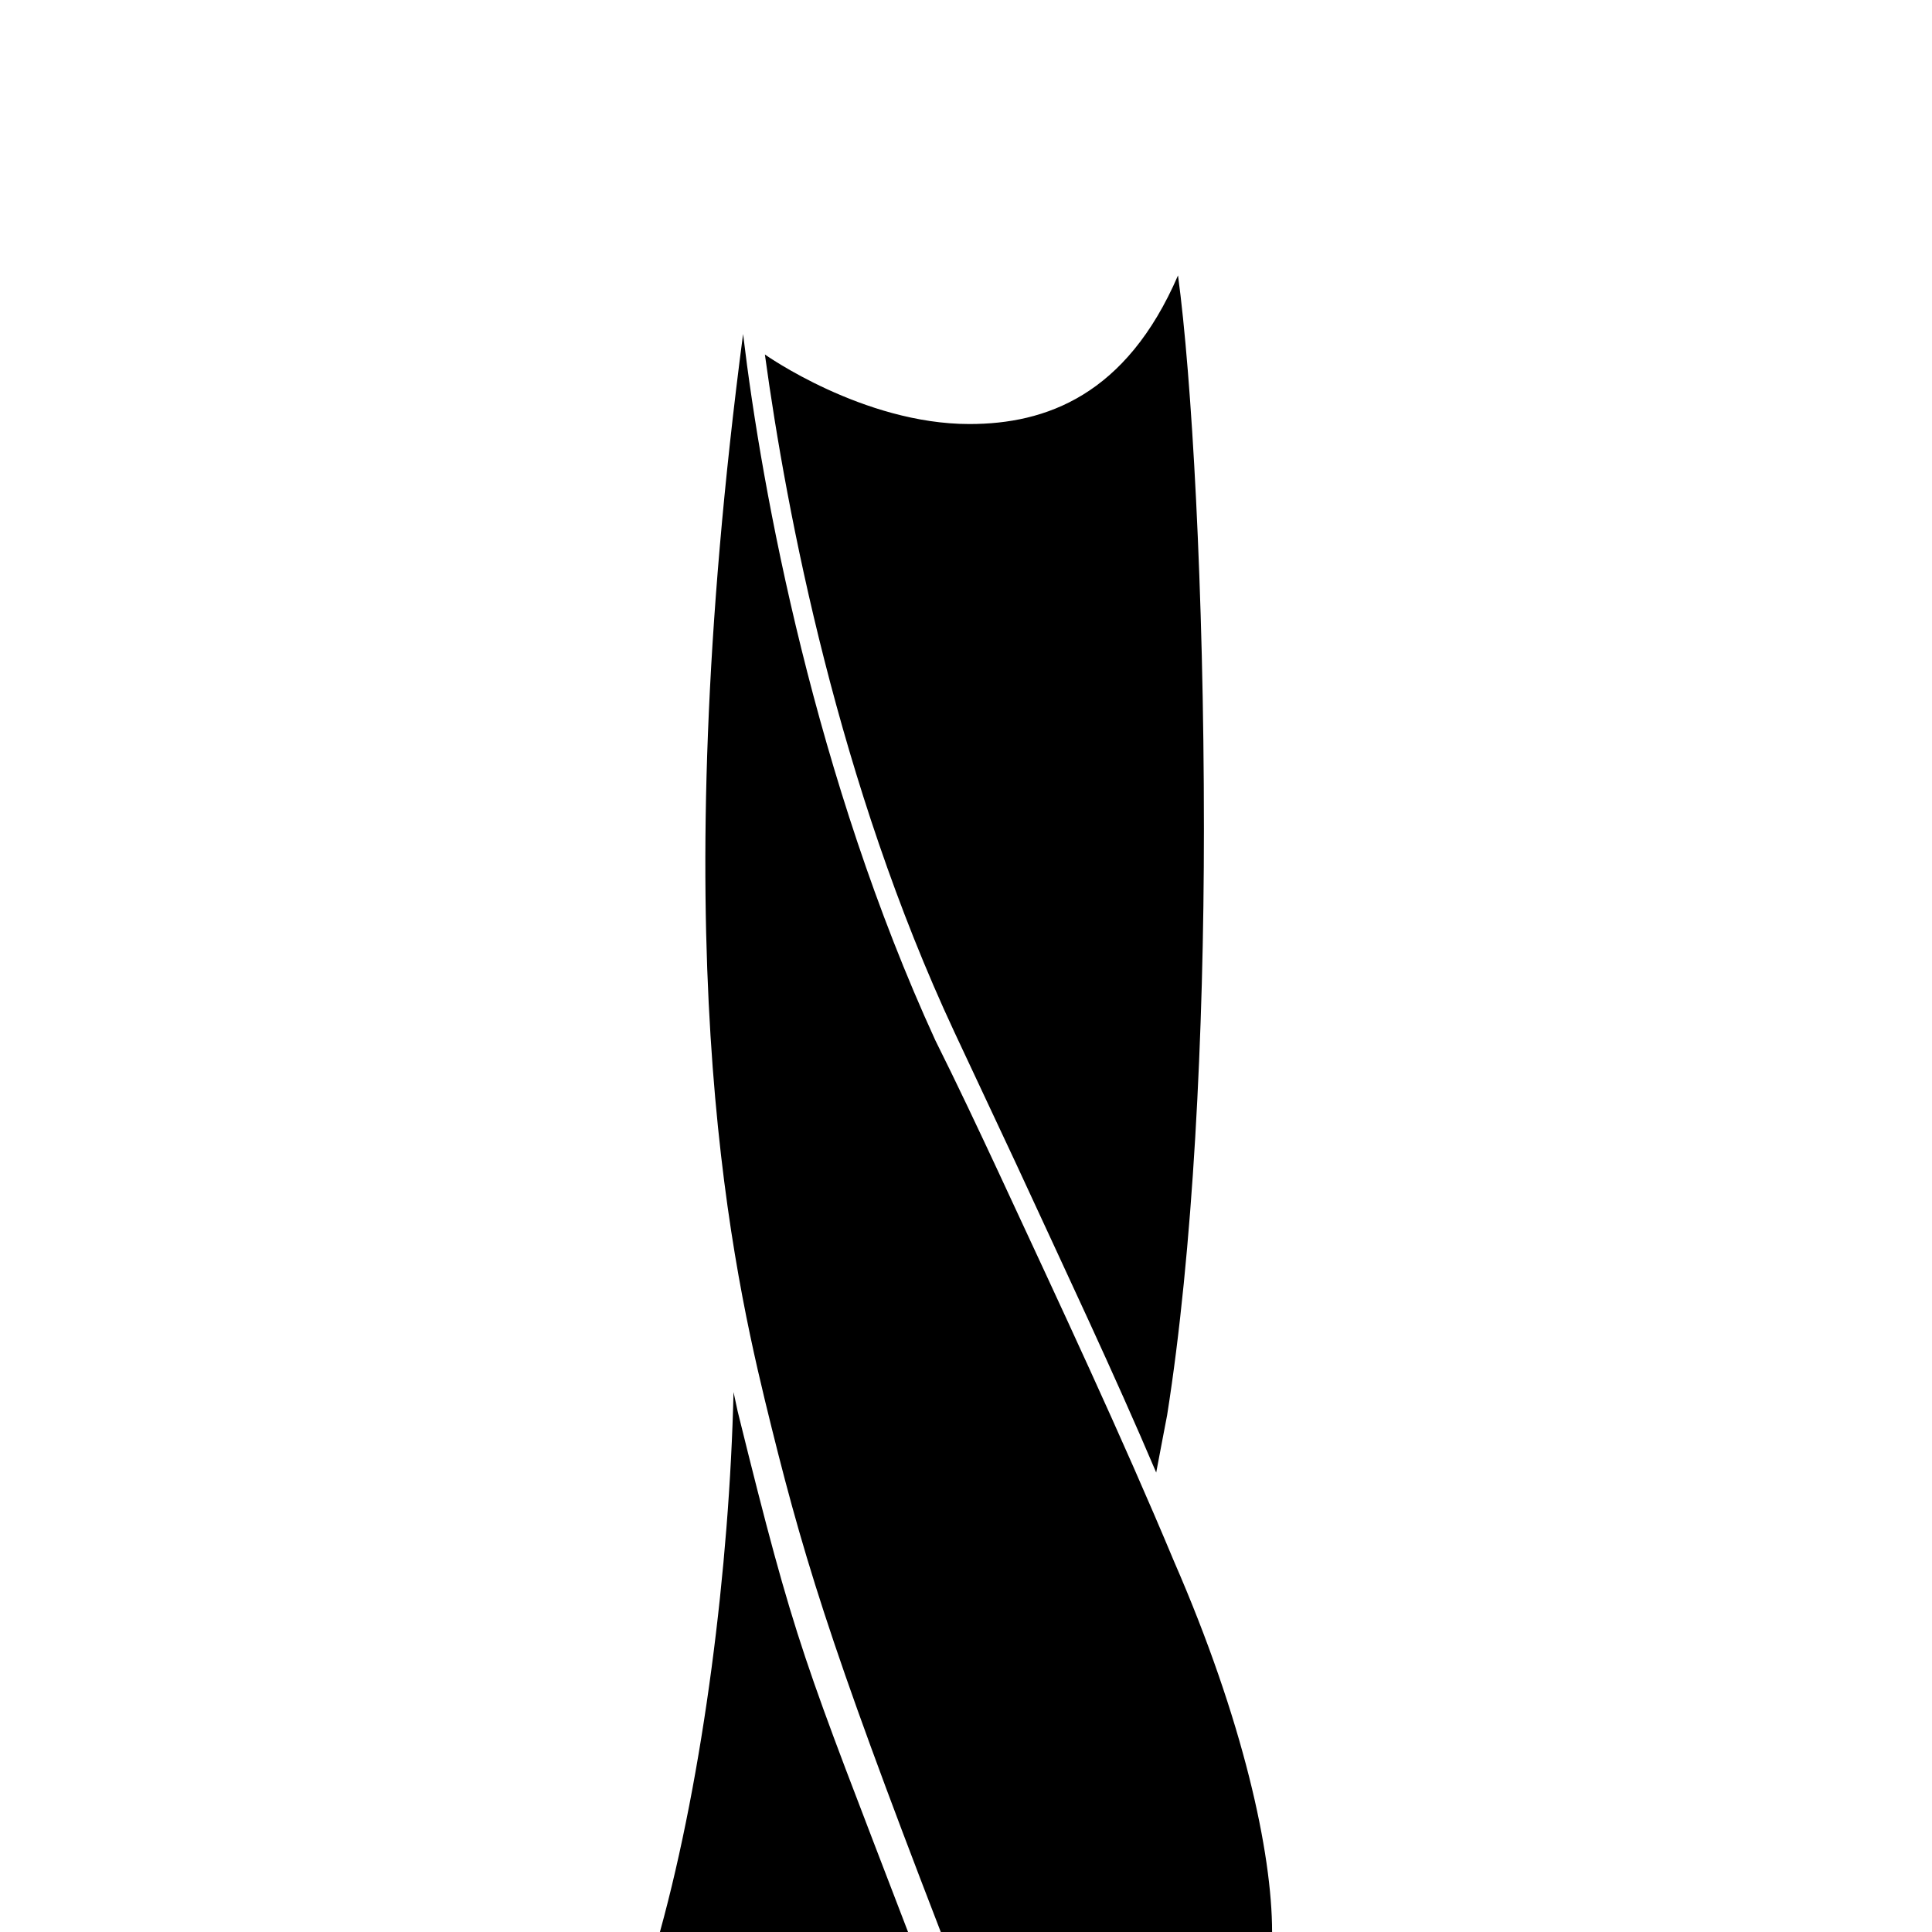
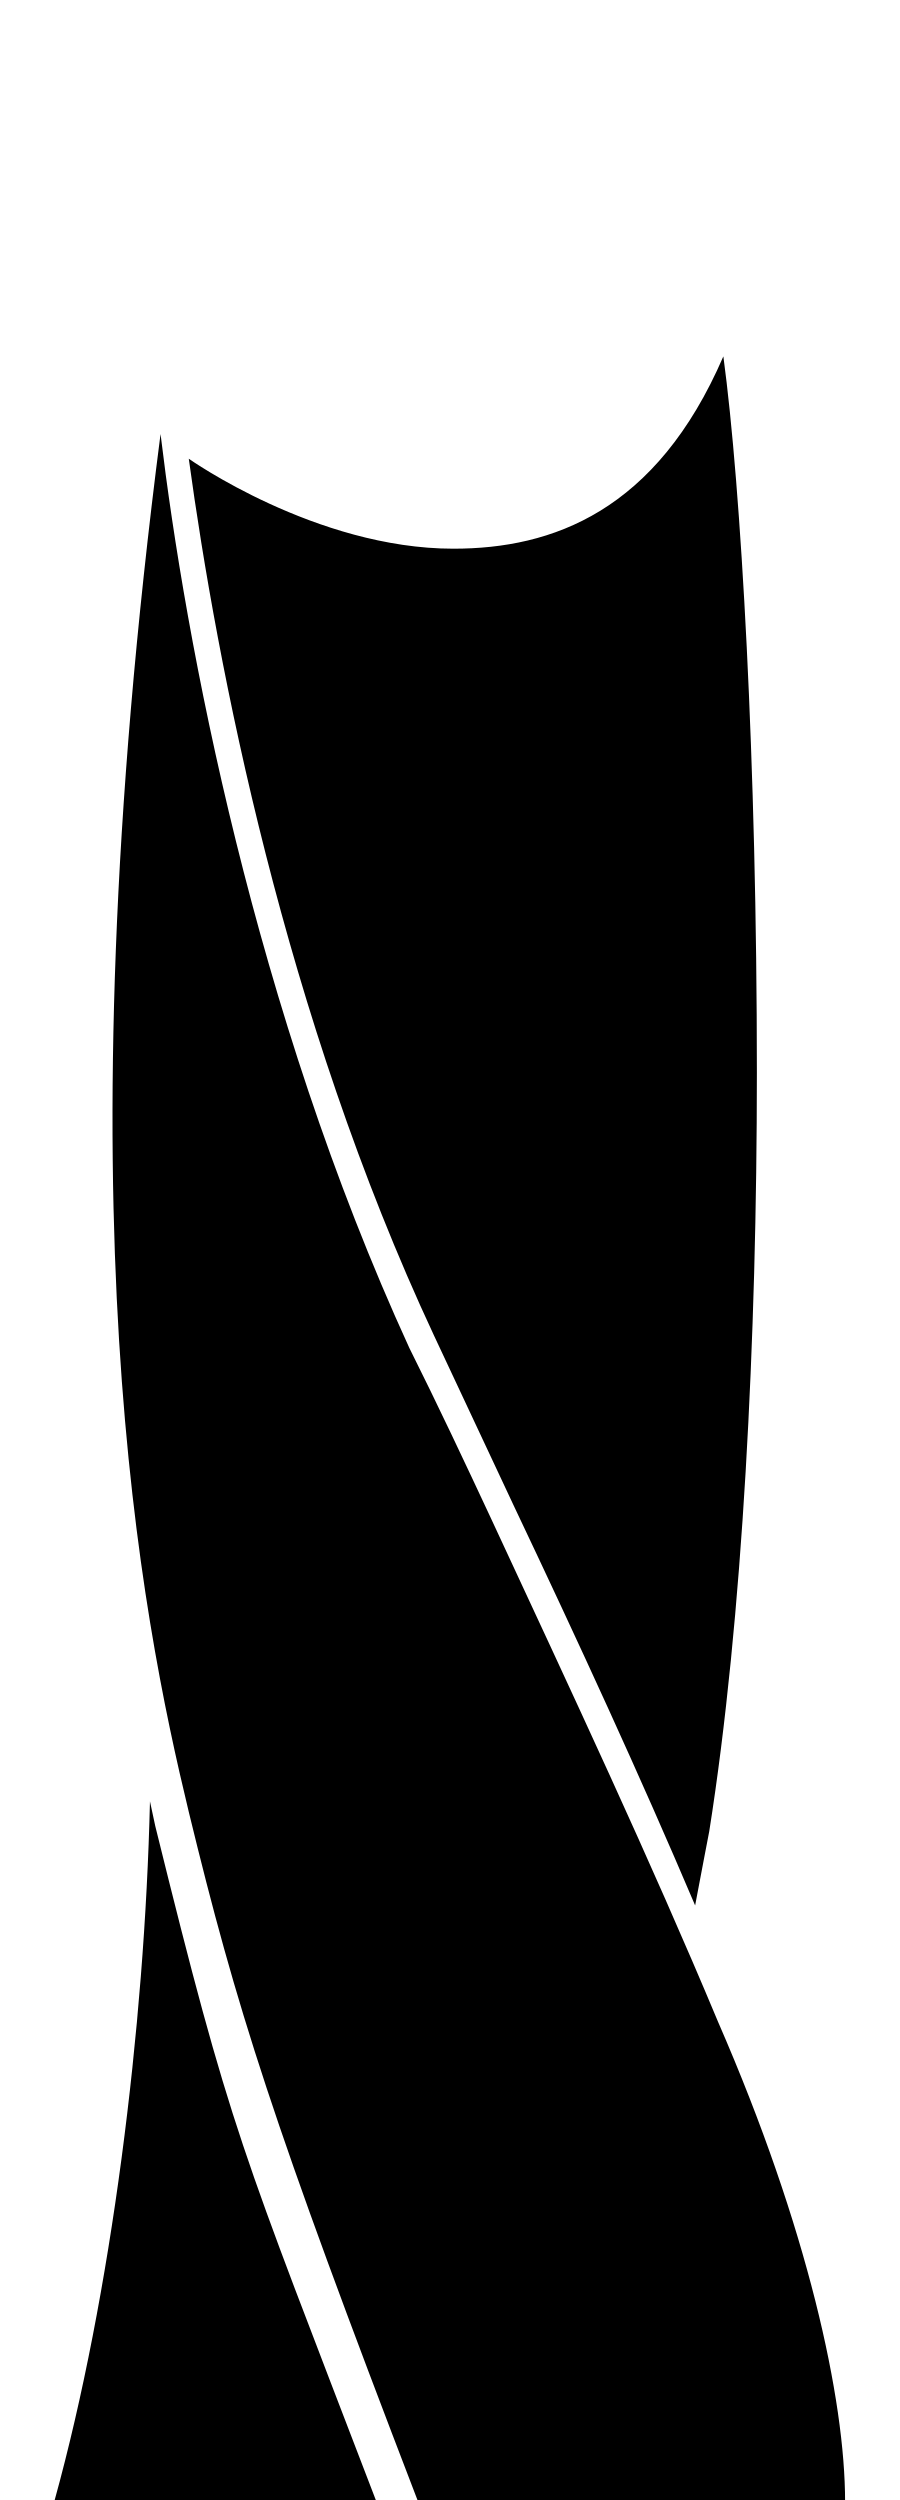
- <svg xmlns="http://www.w3.org/2000/svg" version="1.1" id="Layer_2" x="0px" y="0px" viewBox="0 0 141.7 141.7" enable-background="new 0 0 141.7 141.7" xml:space="preserve">
+ <svg xmlns="http://www.w3.org/2000/svg" version="1.1" id="Layer_2" x="0px" y="0px" viewBox="0 0 51 141.7" enable-background="new 0 0 51 141.7" xml:space="preserve">
  <g>
-     <path class="towers_tower" d="M53.8,102.1l0.3,1.4c4.3,17.4,4.8,18.1,12.5,38.2H48.4C51.6,130.1,53.5,114.9,53.8,102.1z M56.1,102.7   c-2.7-11.2-7.4-34-1.6-78.2c1.4,11.7,5.3,32.6,14.1,51.8c1.6,3.2,3.2,6.6,4.6,9.6c4.6,9.9,9.1,19.5,12.9,28.6   c5.1,11.7,7.2,21.4,7.2,27.2H69C60.7,120.2,58.8,113.8,56.1,102.7z M74.5,85.3c-1.4-3-3-6.4-4.5-9.6c-8.5-18.2-12.3-38-13.9-49.7   c0,0,7.2,5.1,15,5.1c5.6,0,11.5-2.1,15.3-10.9c1,7.4,1.9,23,1.9,40.6c0,15-0.8,31-2.7,43c-0.2,1-0.3,1.6-0.8,4.2   C81.7,100.7,78.1,93.1,74.5,85.3z" />
+     <path d="M8.5,102.1l0.3,1.4c4.3,17.4,4.8,18.1,12.5,38.2H3.1C6.3,130.1,8.2,114.9,8.5,102.1z M10.7,102.7C8,91.5,3.4,68.7,9.1,24.6   c1.4,11.7,5.3,32.6,14.1,51.8c1.6,3.2,3.2,6.6,4.6,9.6c4.6,9.9,9.1,19.5,12.9,28.6c5.1,11.7,7.2,21.4,7.2,27.2H23.7   C15.4,120.2,13.4,113.8,10.7,102.7z M29.1,85.3c-1.4-3-3-6.4-4.5-9.6c-8.5-18.2-12.3-38-13.9-49.7c0,0,7.2,5.1,15,5.1   c5.6,0,11.5-2.1,15.3-10.9c1,7.4,1.9,23,1.9,40.6c0,15-0.8,31-2.7,43c-0.2,1-0.3,1.6-0.8,4.2C36.3,100.7,32.8,93.1,29.1,85.3z" />
  </g>
</svg>
